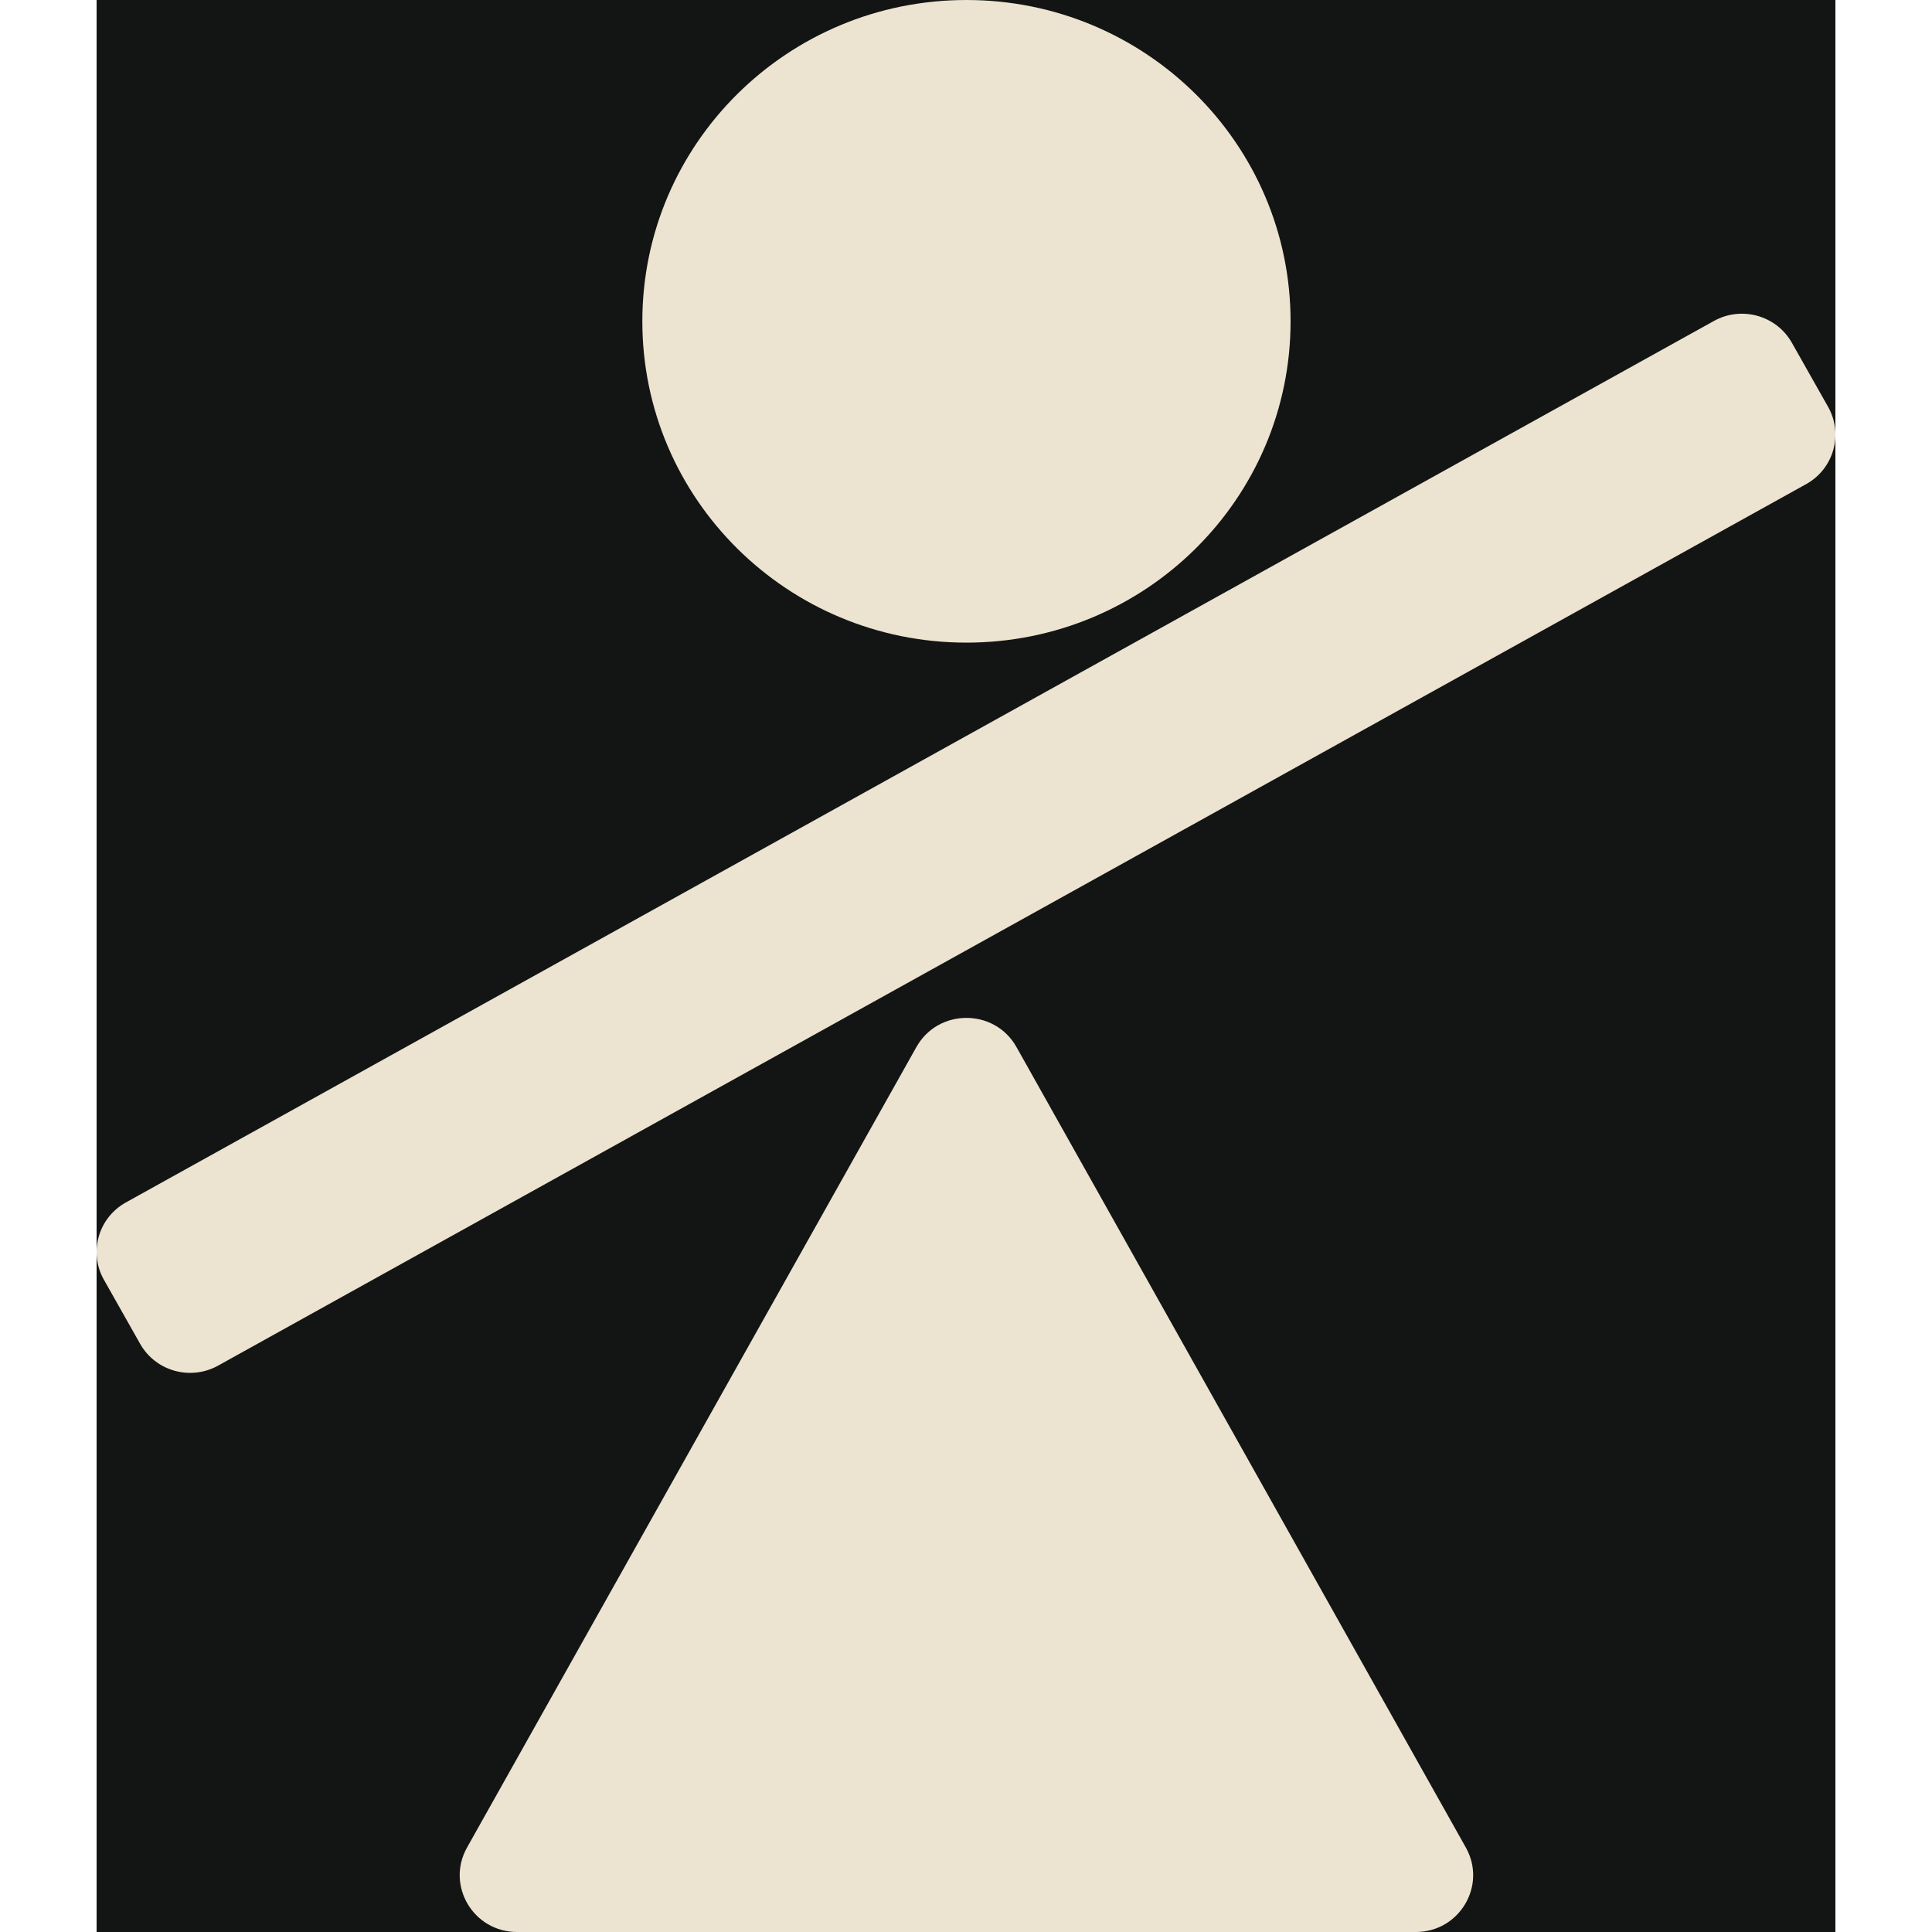
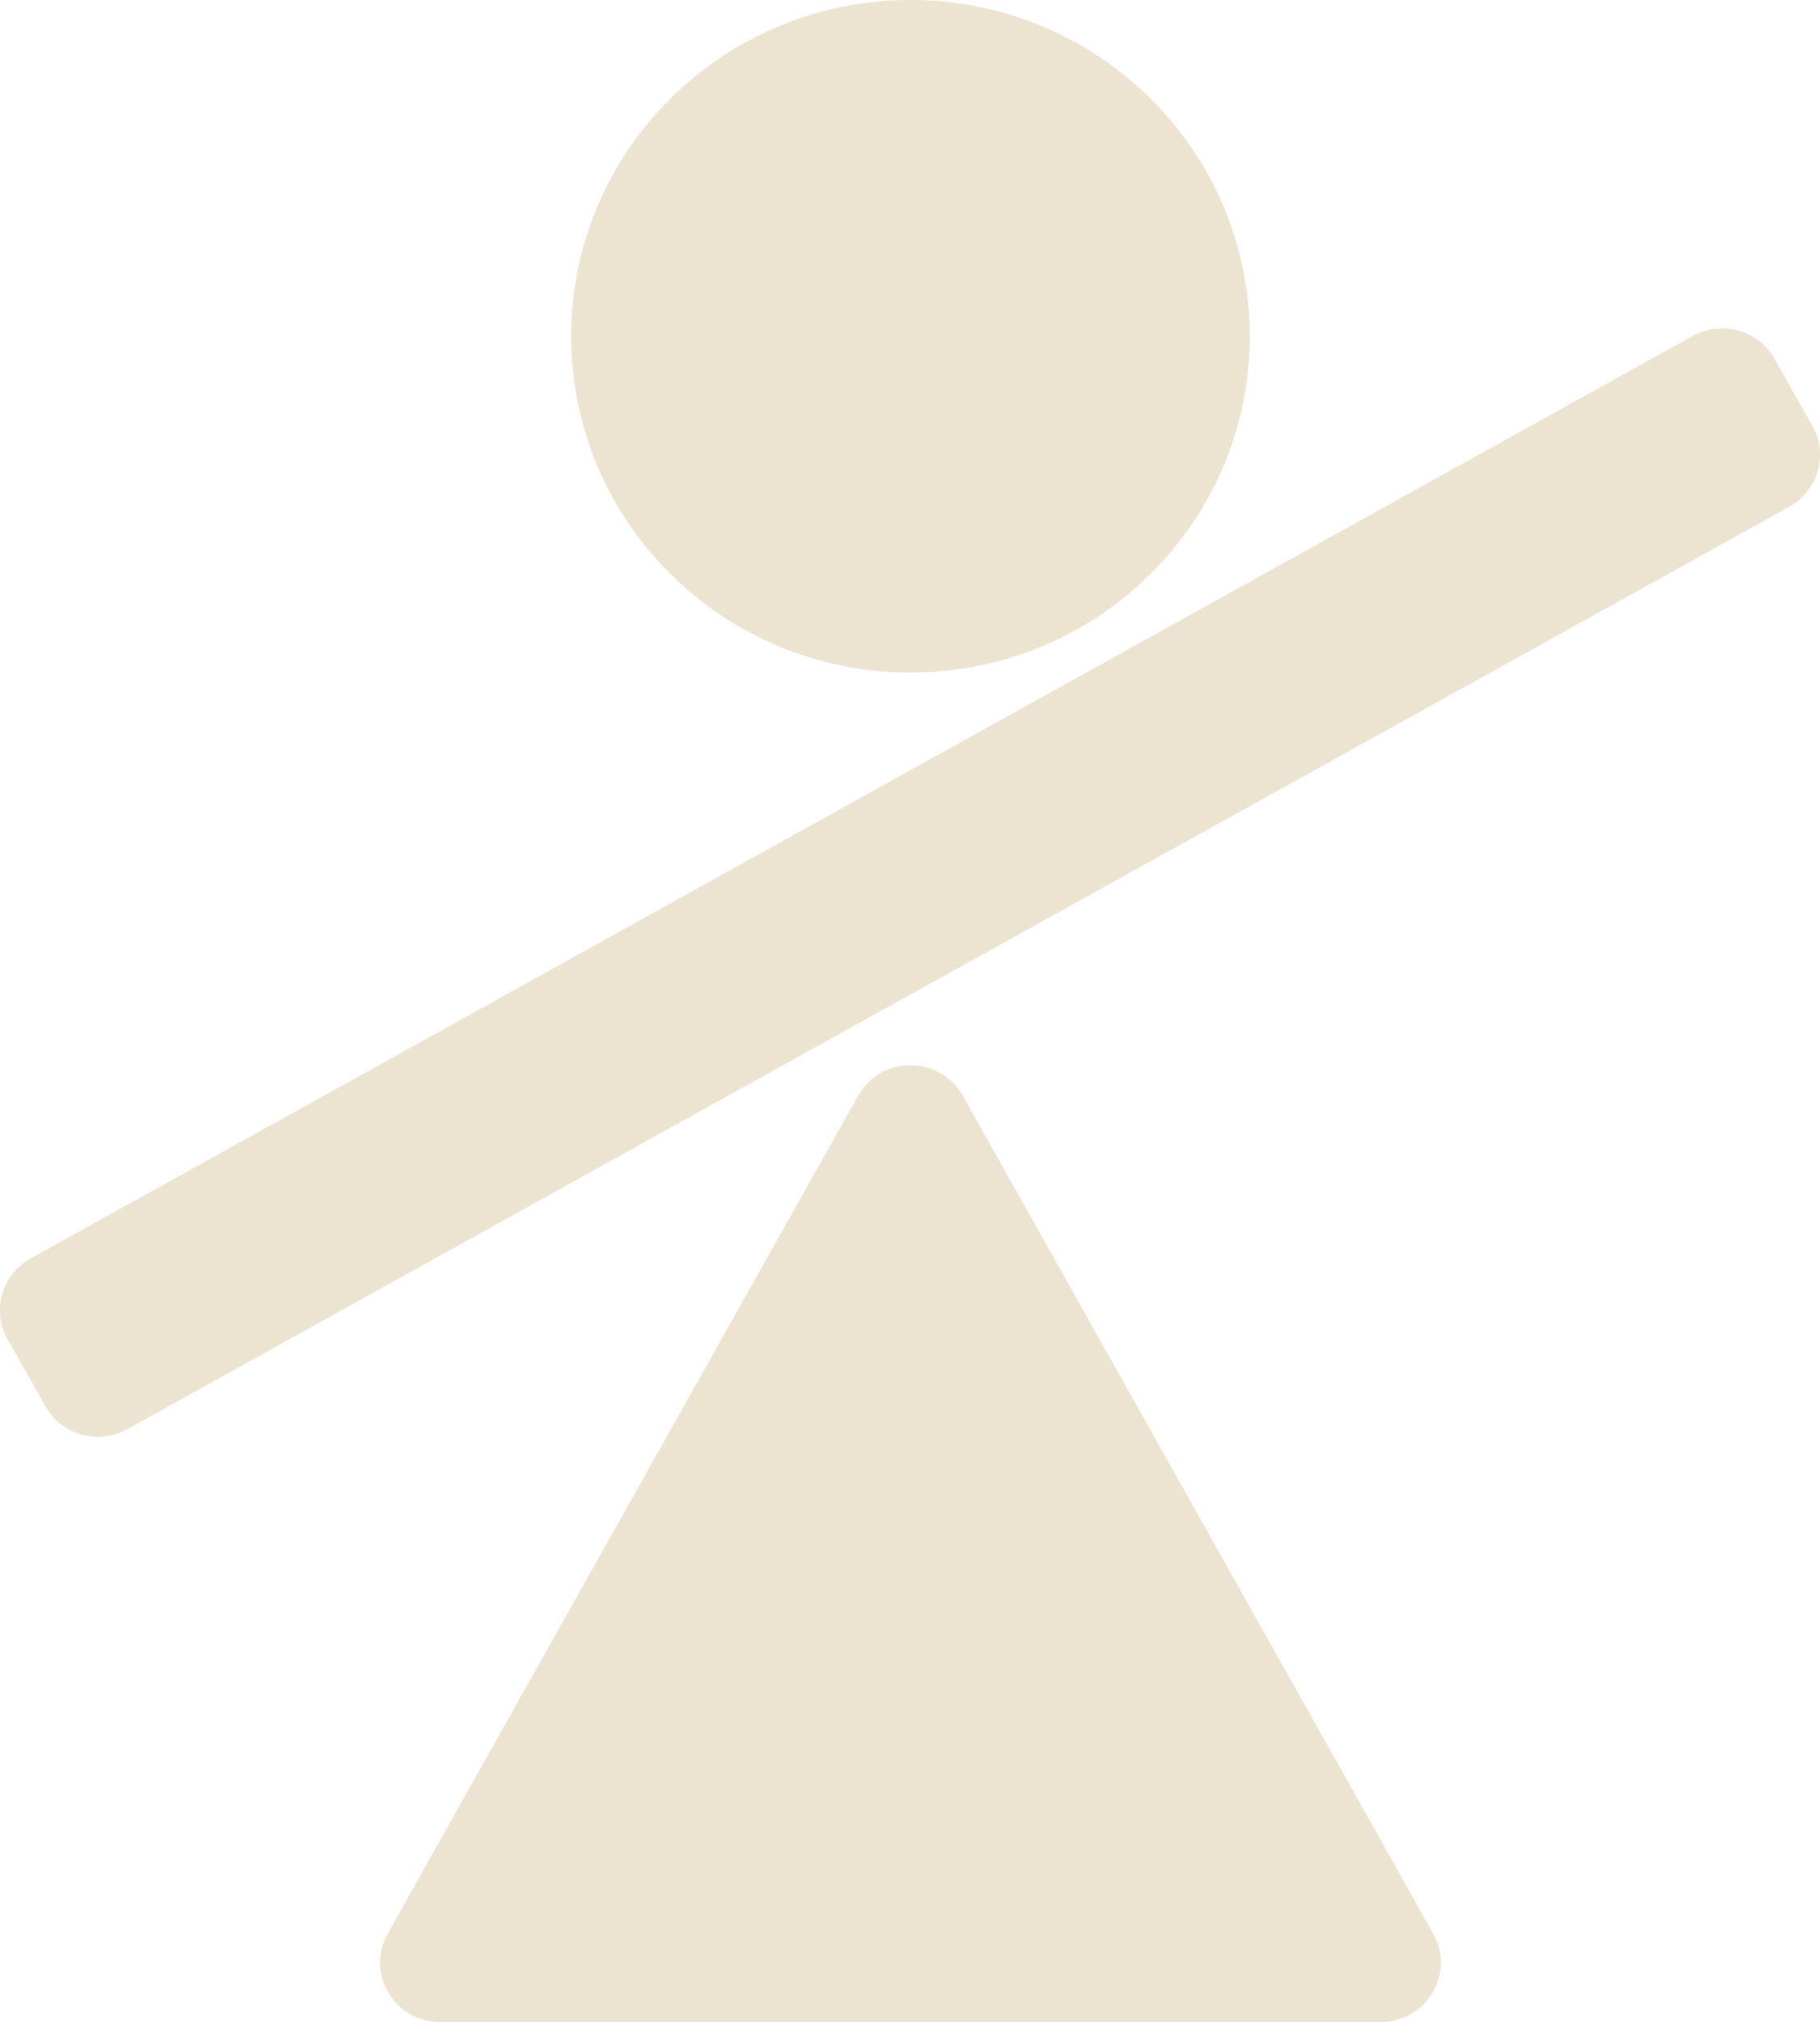
- <svg xmlns="http://www.w3.org/2000/svg" width="512" height="512" viewBox="0 0 36 40" fill="none">
-   <rect width="36" height="40" fill="#131514" />
+ <svg xmlns="http://www.w3.org/2000/svg" width="36" height="40" viewBox="0 0 36 40" fill="none">
  <path d="M16.973 21.678C17.425 20.873 18.593 20.873 19.045 21.678L28.349 38.252C28.789 39.036 28.218 40 27.313 40H8.705C7.8 40 7.229 39.036 7.669 38.252L16.973 21.678Z" fill="#ECE3D1" />
  <path d="M0.151 26.495C-0.169 25.929 0.035 25.212 0.607 24.895L33.485 6.645C34.056 6.328 34.779 6.53 35.099 7.097L35.849 8.424C36.169 8.99 35.965 9.707 35.393 10.024L2.515 28.274C1.943 28.591 1.221 28.389 0.901 27.822L0.151 26.495Z" fill="#ECE3D1" />
  <path d="M24.72 6.653C24.72 10.327 21.715 13.305 18.009 13.305C14.303 13.305 11.299 10.327 11.299 6.653C11.299 2.978 14.303 0 18.009 0C21.715 0 24.72 2.978 24.72 6.653Z" fill="#ECE3D1" />
</svg>
